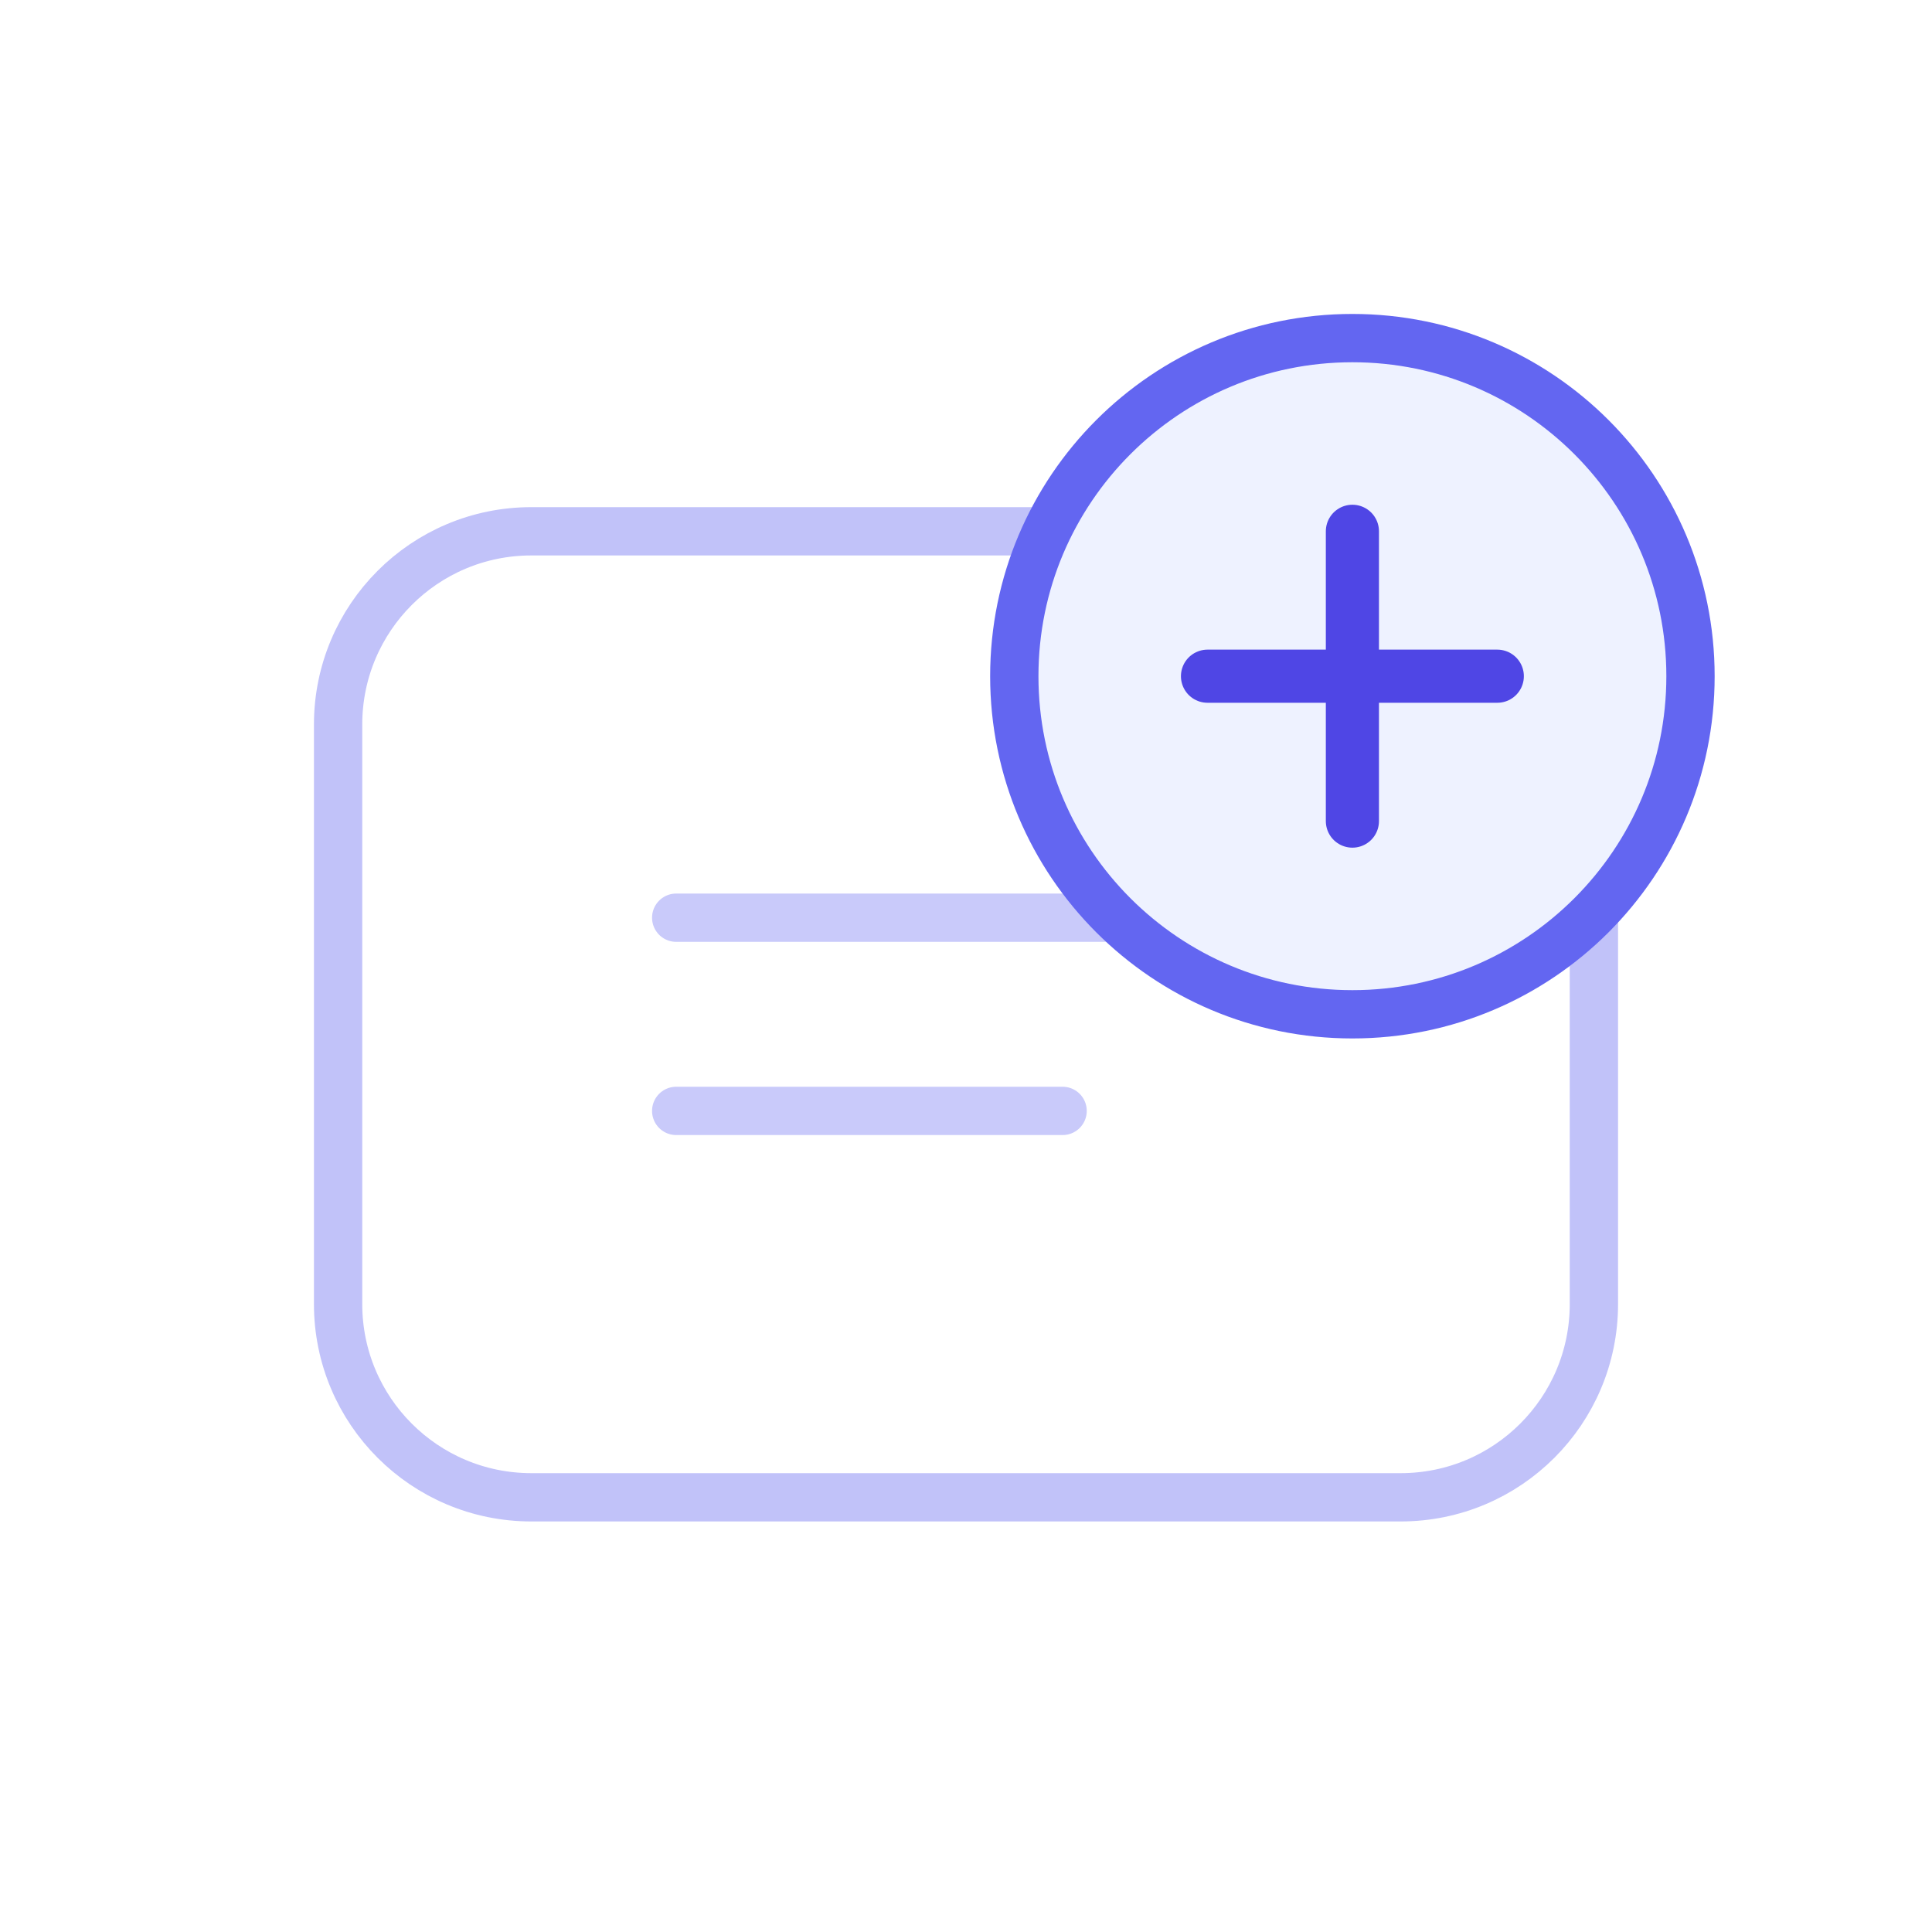
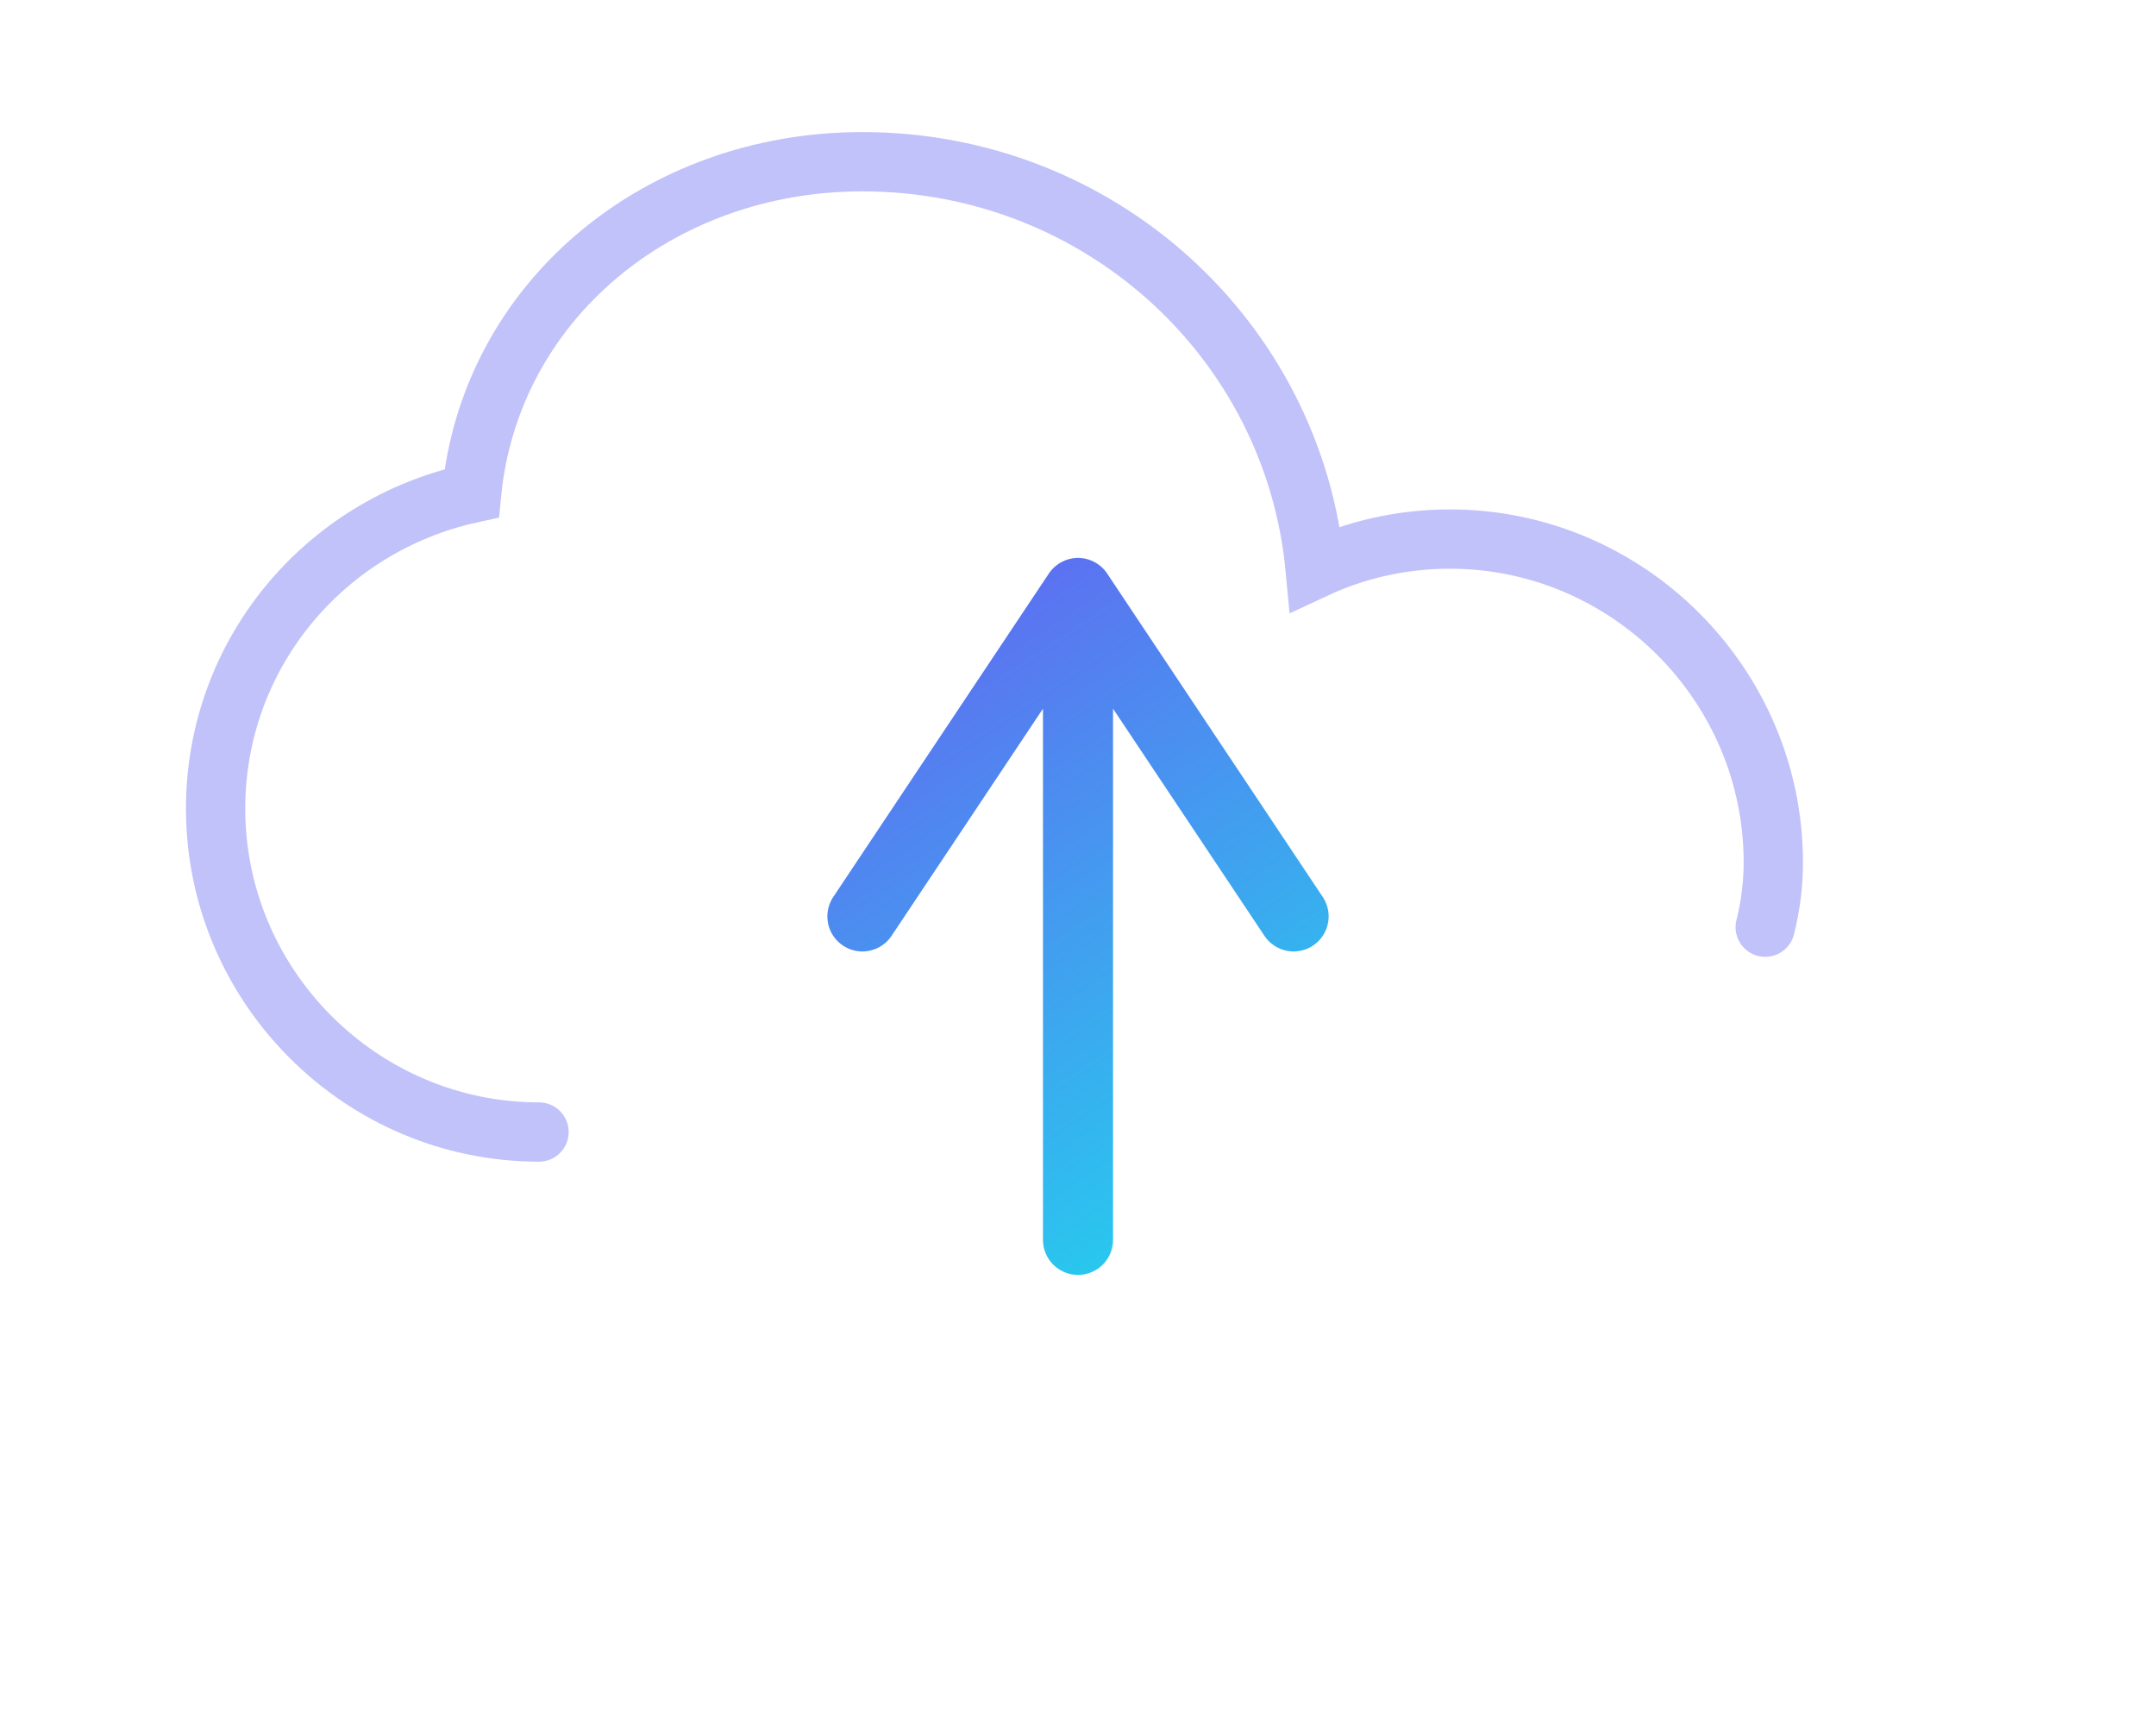
- <svg xmlns="http://www.w3.org/2000/svg" viewBox="0 0 80 80" fill="none">
-   <rect x="14" y="22" width="52" height="40" rx="8" stroke="#6366f1" stroke-width="2" opacity=".4" />
-   <path d="M28 38h24M28 46h16" stroke="#6366f1" stroke-width="2" stroke-linecap="round" opacity=".35" />
-   <circle cx="56" cy="28" r="14" fill="#eef2ff" stroke="#6366f1" stroke-width="2" />
-   <path d="M56 22v12M50 28h12" stroke="#4f46e5" stroke-width="2.2" stroke-linecap="round" />
+ <svg xmlns="http://www.w3.org/2000/svg" viewBox="0 0 80 64" fill="none">
+   <path d="M20 42c-6.6 0-12-5.4-12-12 0-5.7 4-10.5 9.5-11.7C18.2 11.2 24.4 6 32 6c8.8 0 16 6.6 16.8 15.1 1.5-.7 3.2-1.1 5-1.1 6.6 0 12 5.4 12 12 0 .8-.1 1.6-.3 2.4" stroke="#6366f1" stroke-width="2.2" stroke-linecap="round" opacity=".4" />
+   <path d="M40 24v22M32 34l8-12 8 12" stroke="url(#ug)" stroke-width="2.6" stroke-linecap="round" stroke-linejoin="round" />
+   <defs>
+     <linearGradient id="ug" x1="32" y1="22" x2="48" y2="46" gradientUnits="userSpaceOnUse">
+       <stop stop-color="#6366f1" />
+       <stop offset="1" stop-color="#22d3ee" />
+     </linearGradient>
+   </defs>
</svg>
